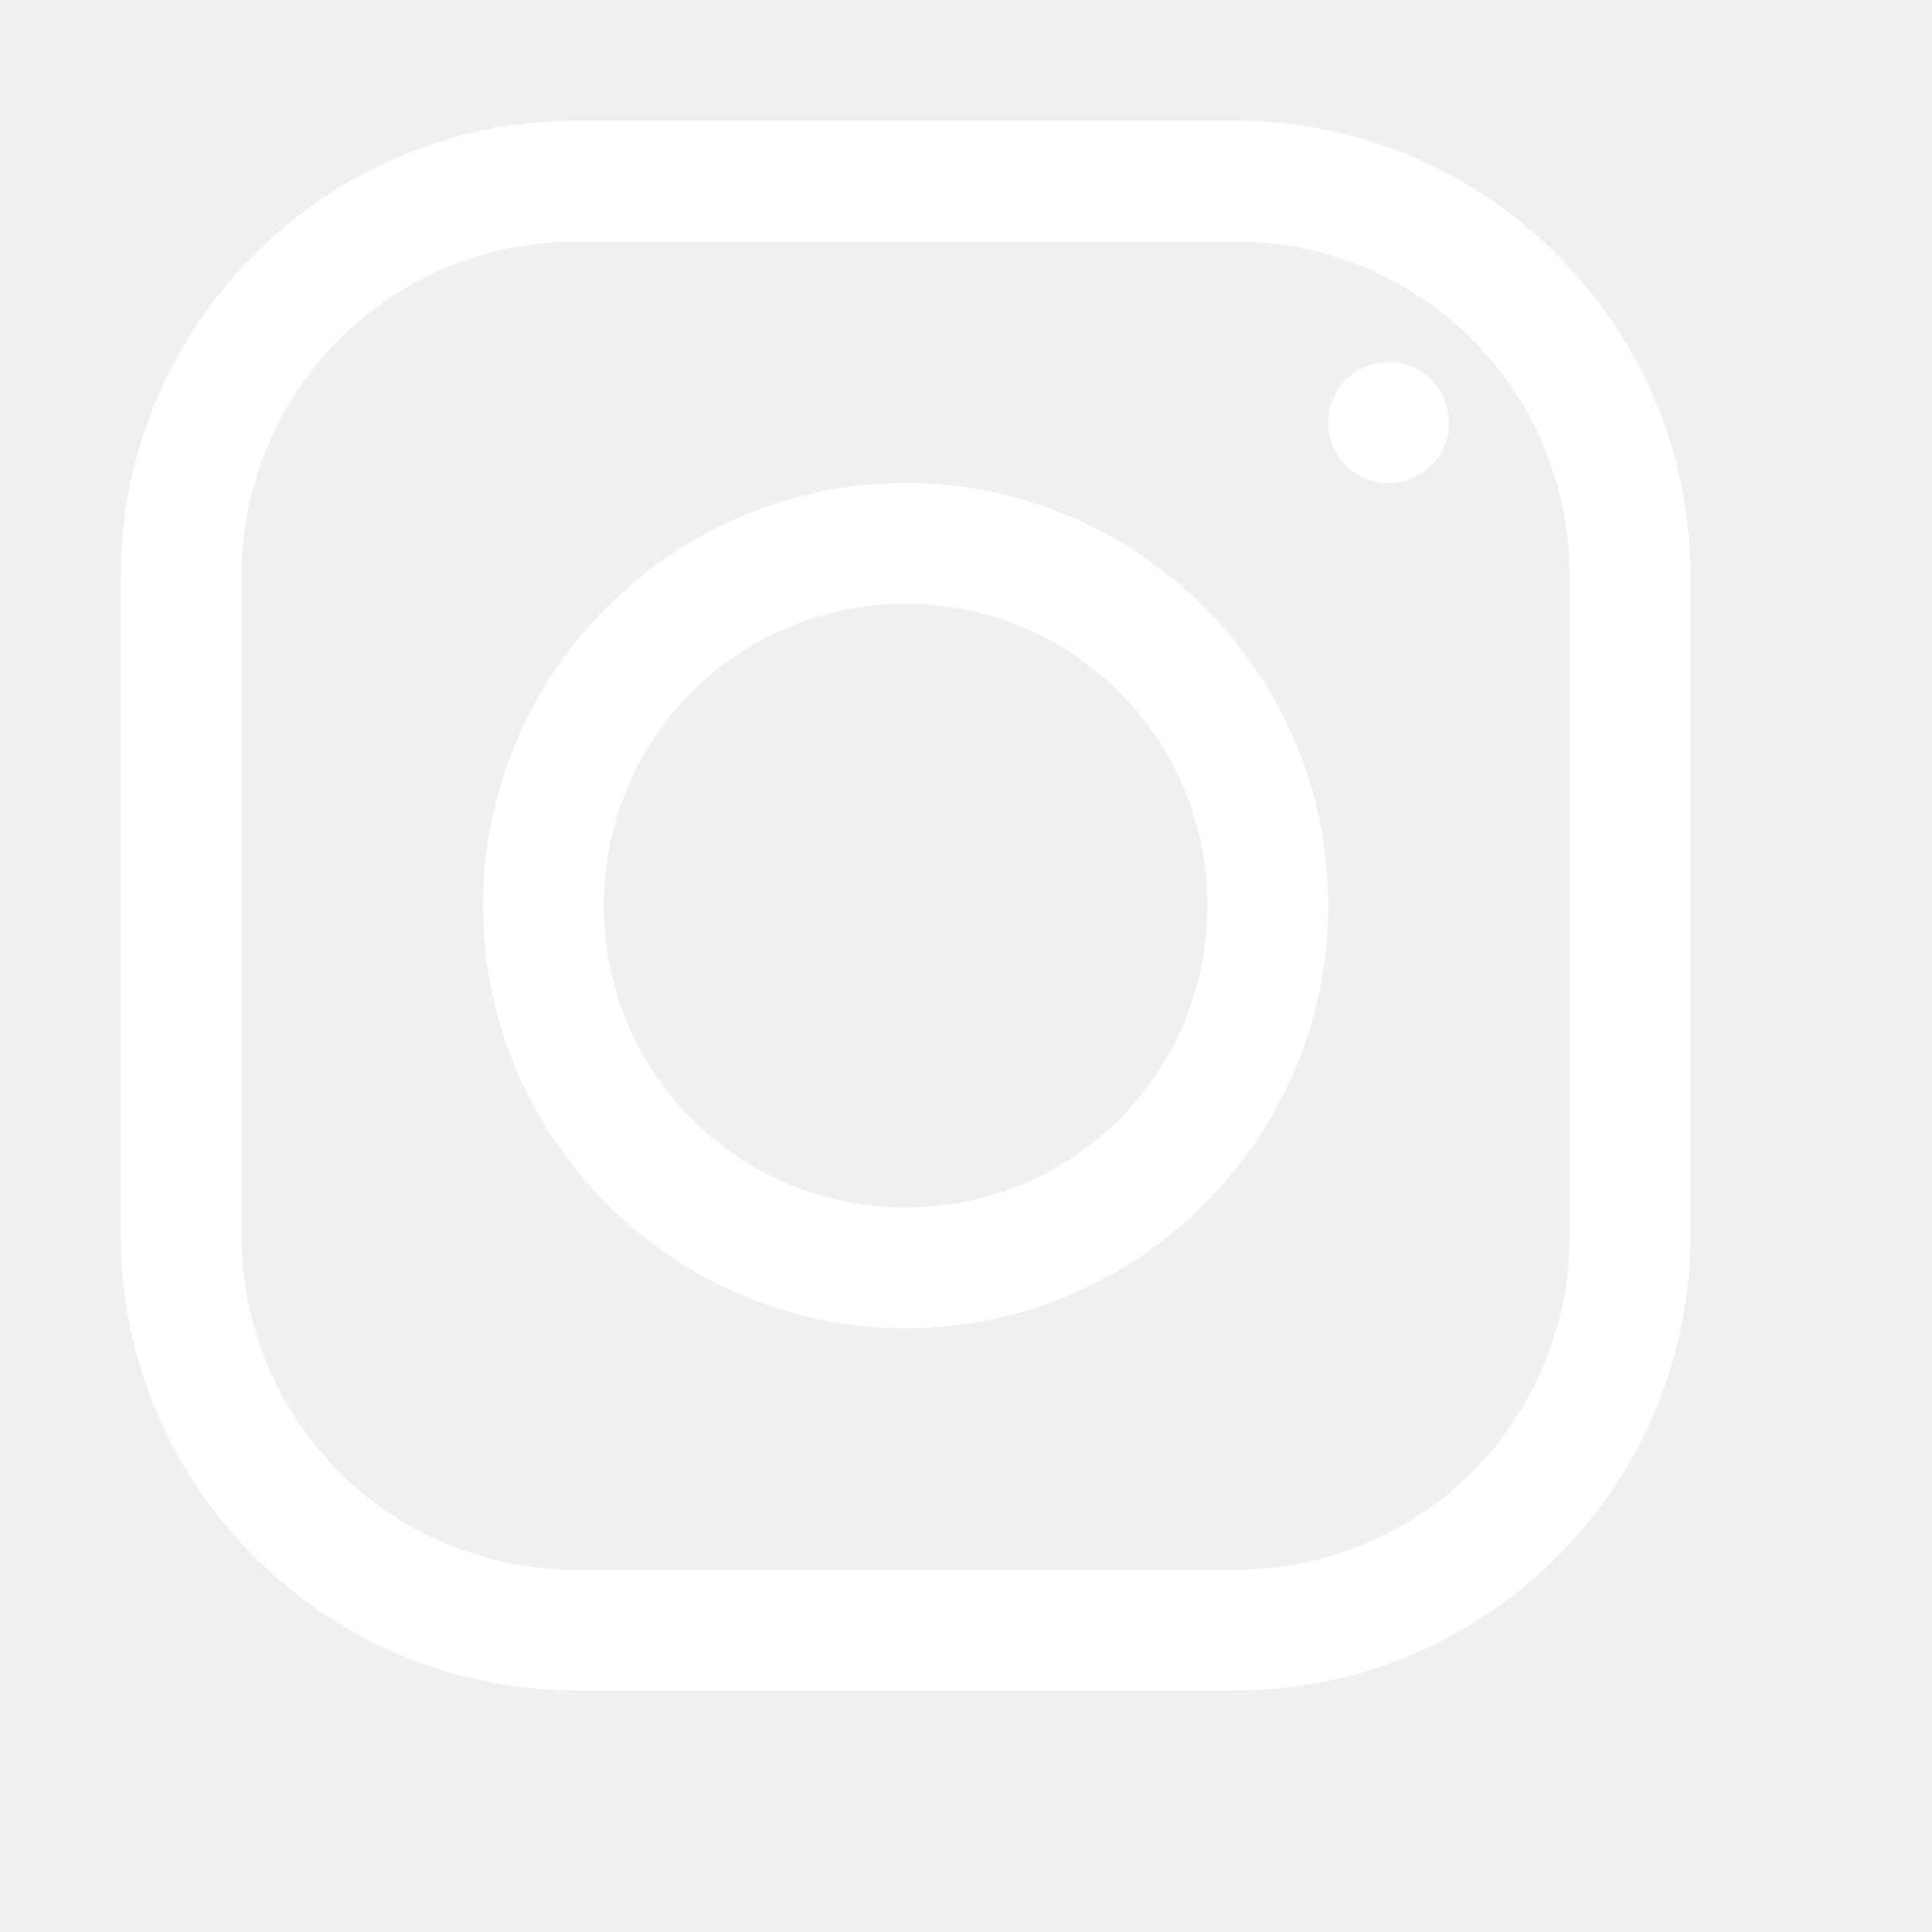
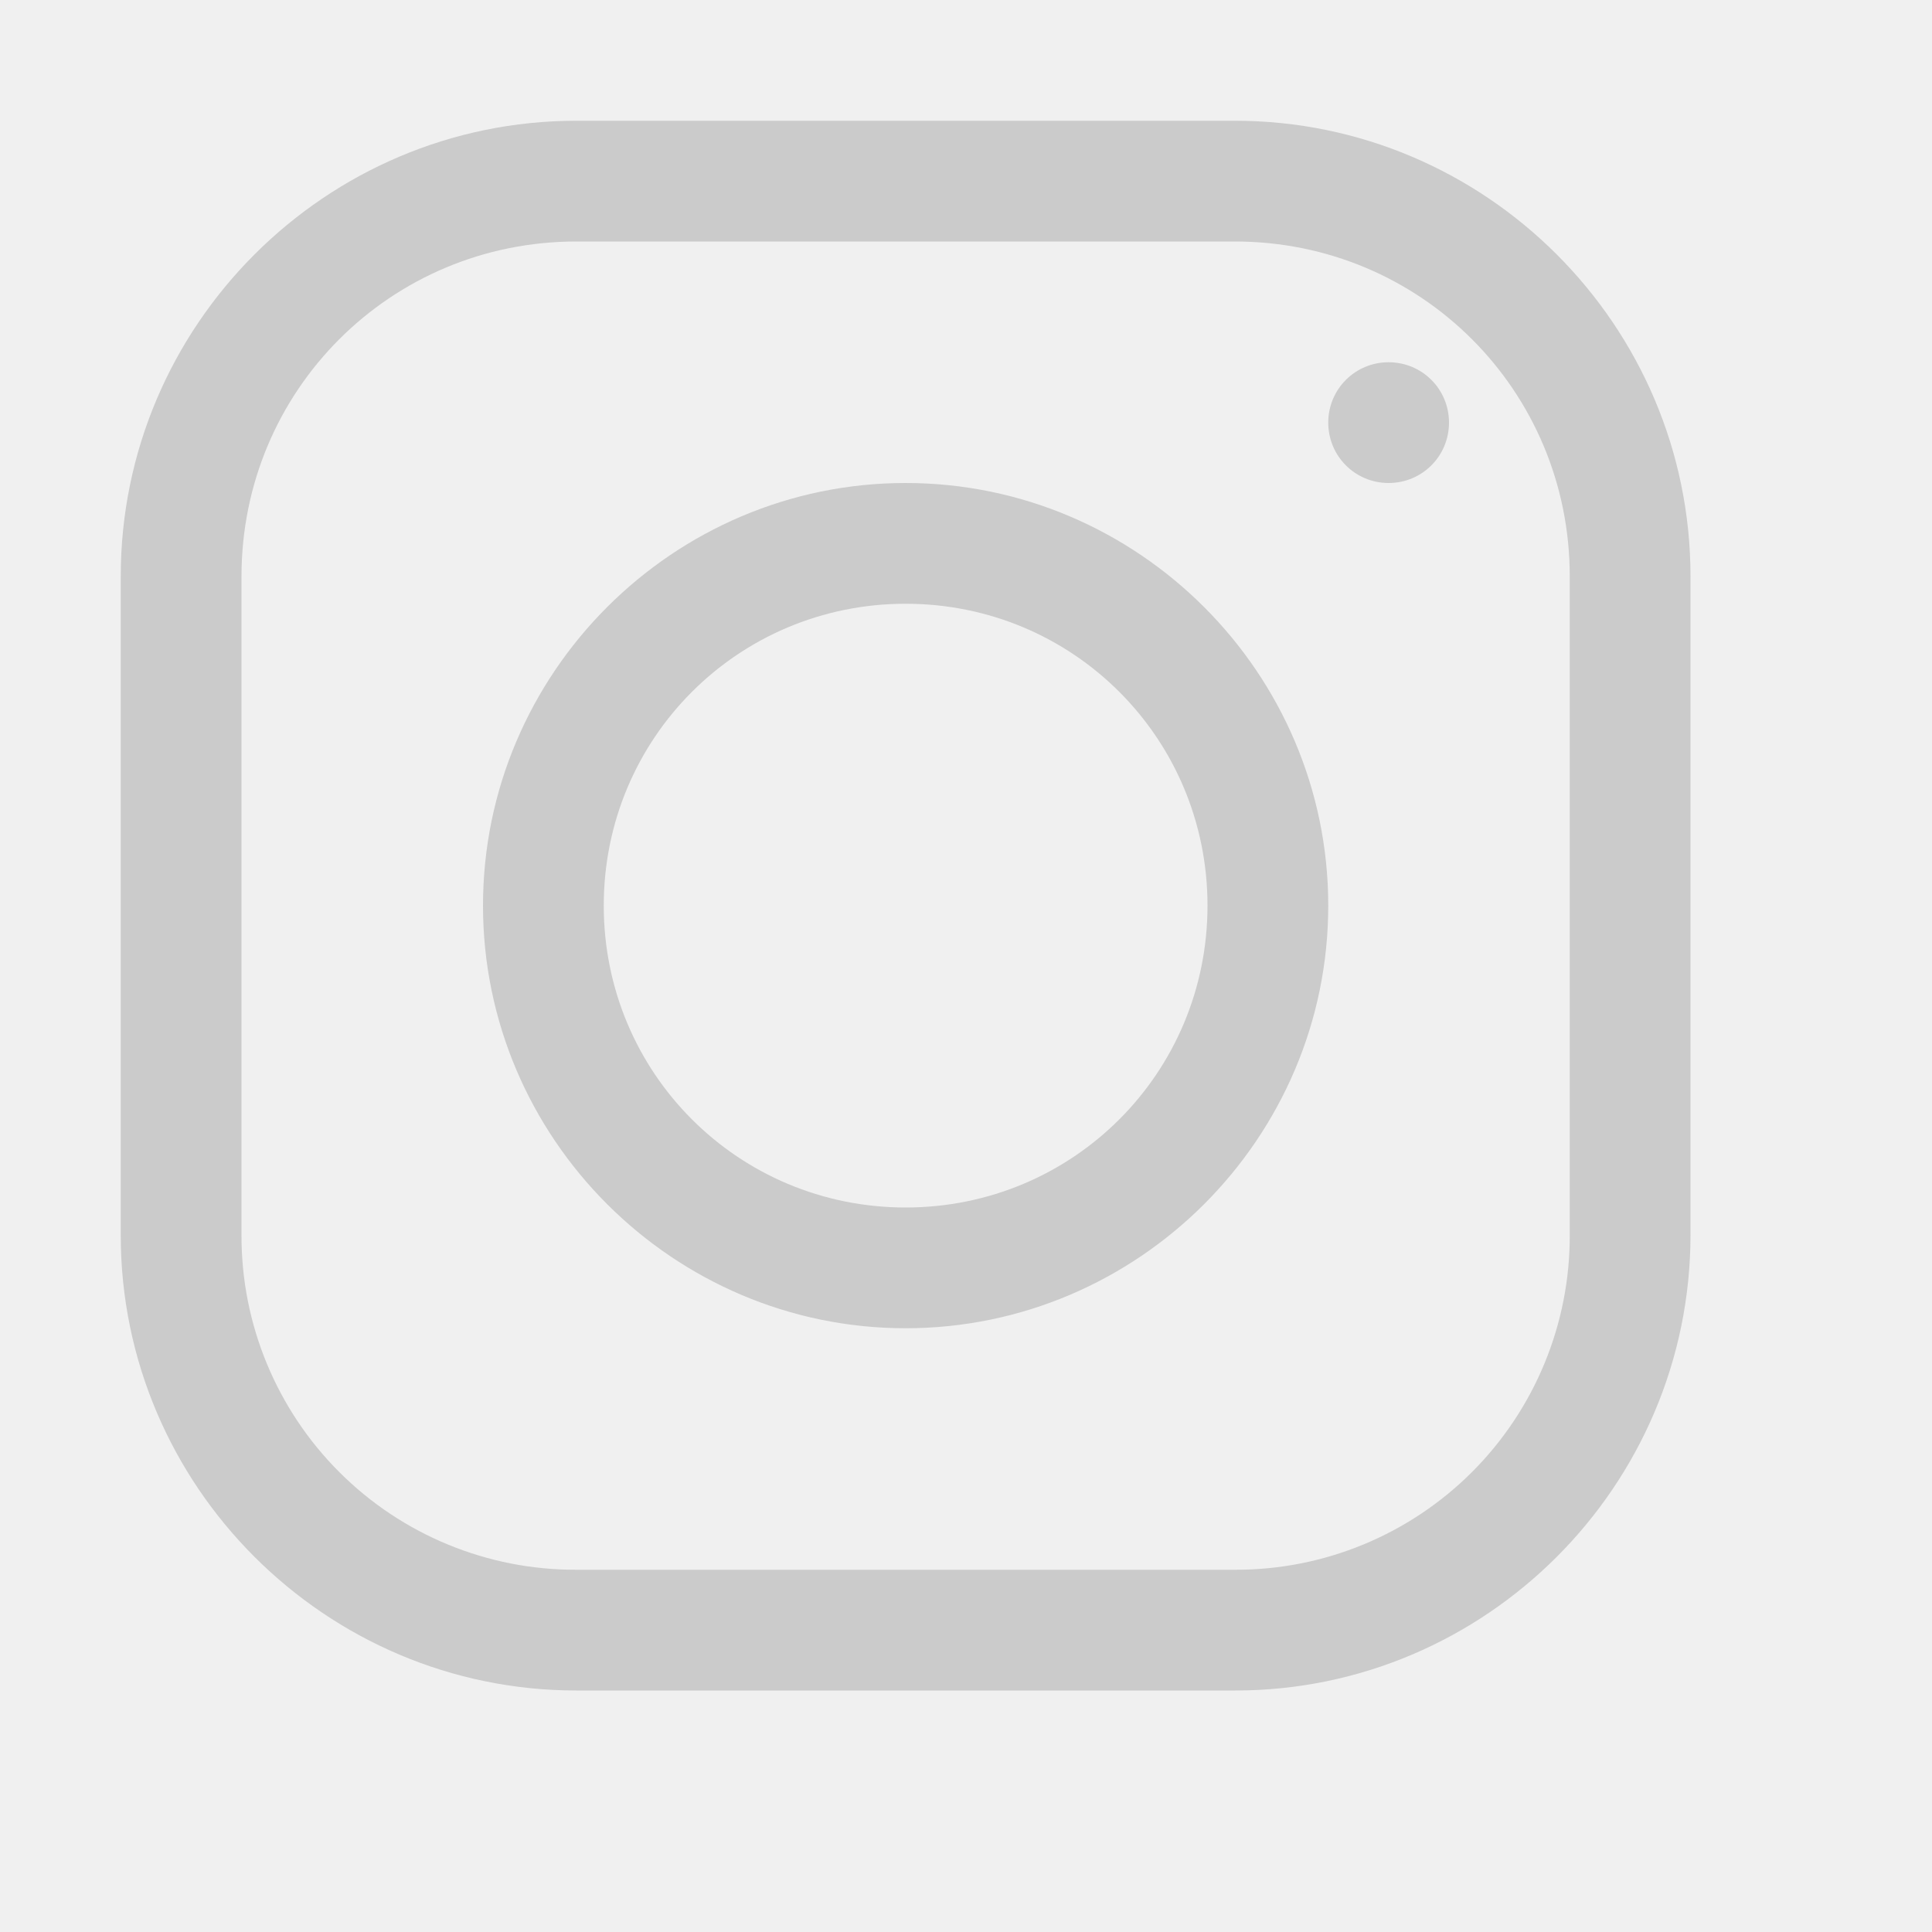
<svg xmlns="http://www.w3.org/2000/svg" width="128" height="128" viewBox="0 0 96 96">
-   <path d="M28.64 6C16.173 6 6 16.172 6 28.64v32.743C6 73.828 16.172 84 28.64 84h32.743C73.828 84 84 73.828 84 61.36V28.64C84 16.173 73.828 6 61.36 6zm0 6h32.72C70.593 12 78 19.406 78 28.64v32.72A16.58 16.58 0 0161.383 78H28.64A16.58 16.58 0 0112 61.383V28.64C12 19.406 19.406 12 28.64 12zM69 18a2.99 2.99 0 00-3 3c0 1.664 1.336 3 3 3s3-1.336 3-3-1.336-3-3-3zm-24 6c-11.555 0-21 9.445-21 21s9.445 21 21 21 21-9.445 21-21-9.445-21-21-21zm0 6c8.32 0 15 6.68 15 15s-6.68 15-15 15-15-6.68-15-15 6.68-15 15-15zm0 0" fill="#fff" />
+   <path d="M28.64 6C16.173 6 6 16.172 6 28.64v32.743C6 73.828 16.172 84 28.64 84h32.743C73.828 84 84 73.828 84 61.36V28.64C84 16.173 73.828 6 61.36 6zm0 6h32.72C70.593 12 78 19.406 78 28.64v32.72A16.58 16.58 0 0161.383 78H28.64A16.58 16.58 0 0112 61.383V28.64C12 19.406 19.406 12 28.64 12zM69 18a2.99 2.99 0 00-3 3c0 1.664 1.336 3 3 3s3-1.336 3-3-1.336-3-3-3zm-24 6c-11.555 0-21 9.445-21 21s9.445 21 21 21 21-9.445 21-21-9.445-21-21-21zm0 6c8.32 0 15 6.68 15 15s-6.68 15-15 15-15-6.68-15-15 6.68-15 15-15zm0 0" fill="#CBCBCB" />
</svg>
